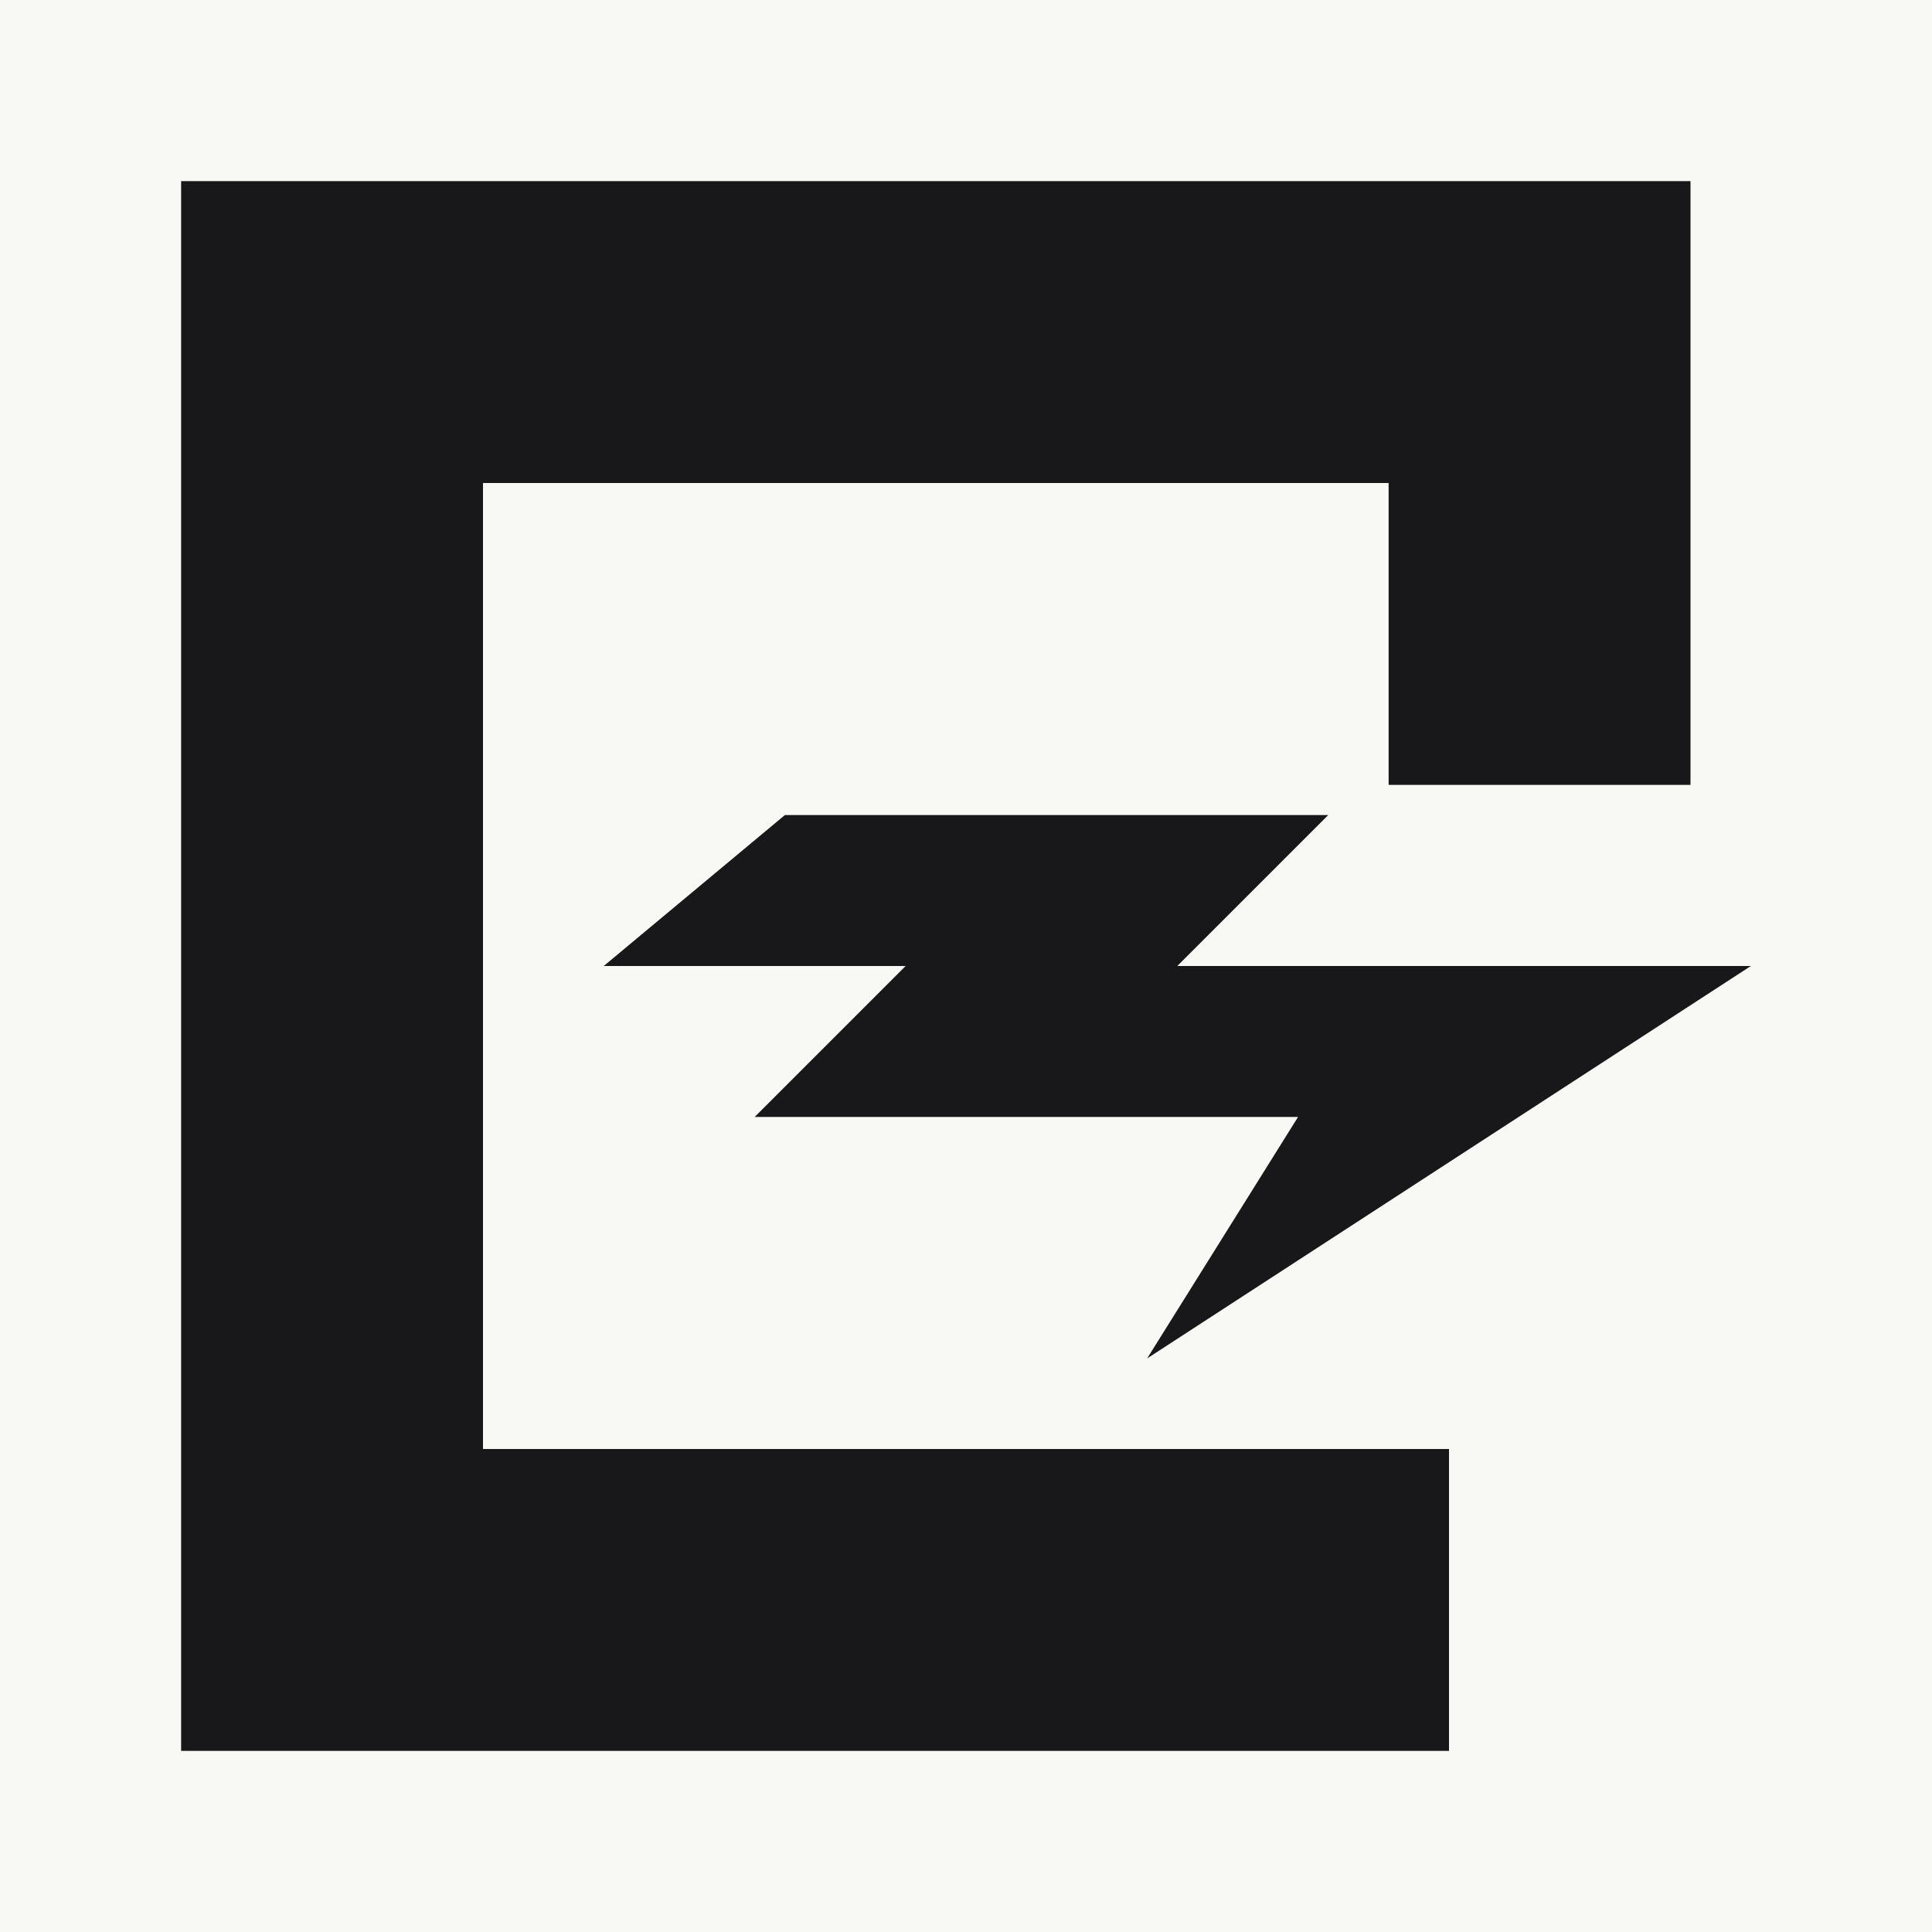
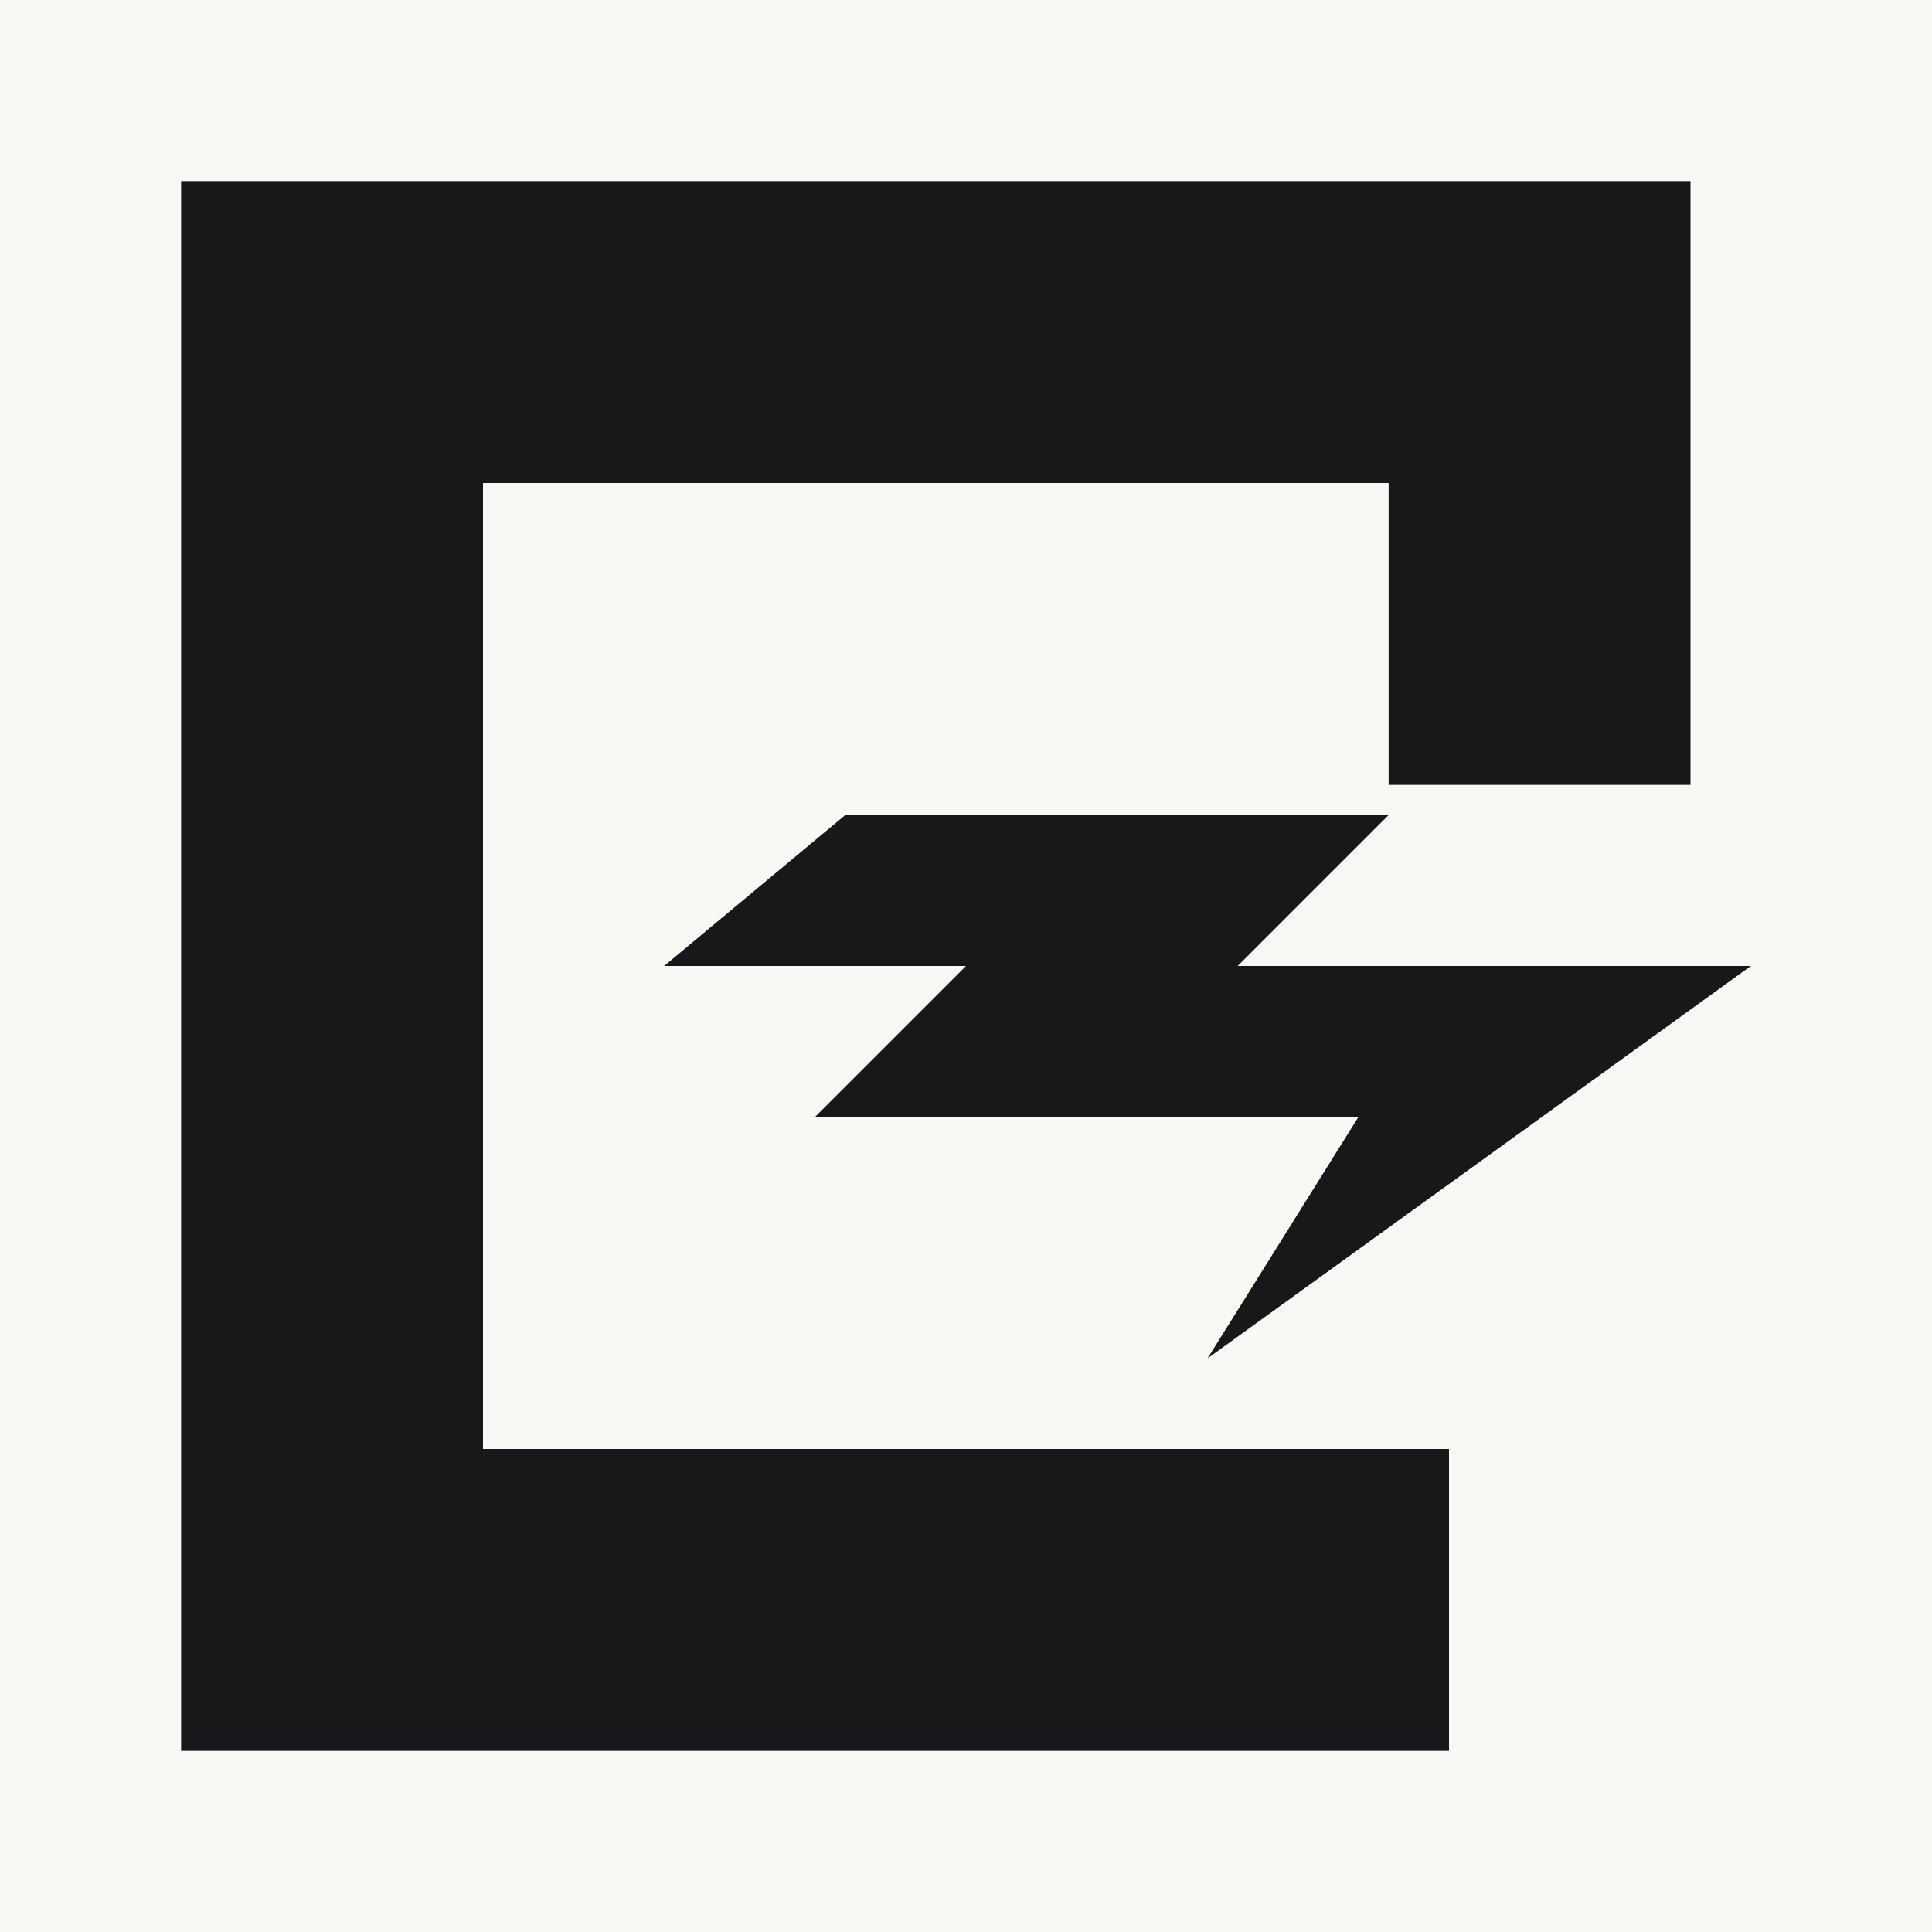
<svg xmlns="http://www.w3.org/2000/svg" width="64" height="64" viewBox="0 0 64 64" fill="none">
  <rect width="64" height="64" fill="#F8F8F5" />
  <path d="M6 6H56V16H16V48H48V58H6V6Z" fill="#18181B" />
  <path d="M46 16H56V26H46V16Z" fill="#18181B" />
-   <path d="M26 27H44L39 32H58L38 45L43 37H25L30 32H20L26 27Z" fill="#18181B" />
+   <path d="M28 27H46L41 32H58L40 45L45 37H27L32 32H22L28 27Z" fill="#18181B" />
</svg>
